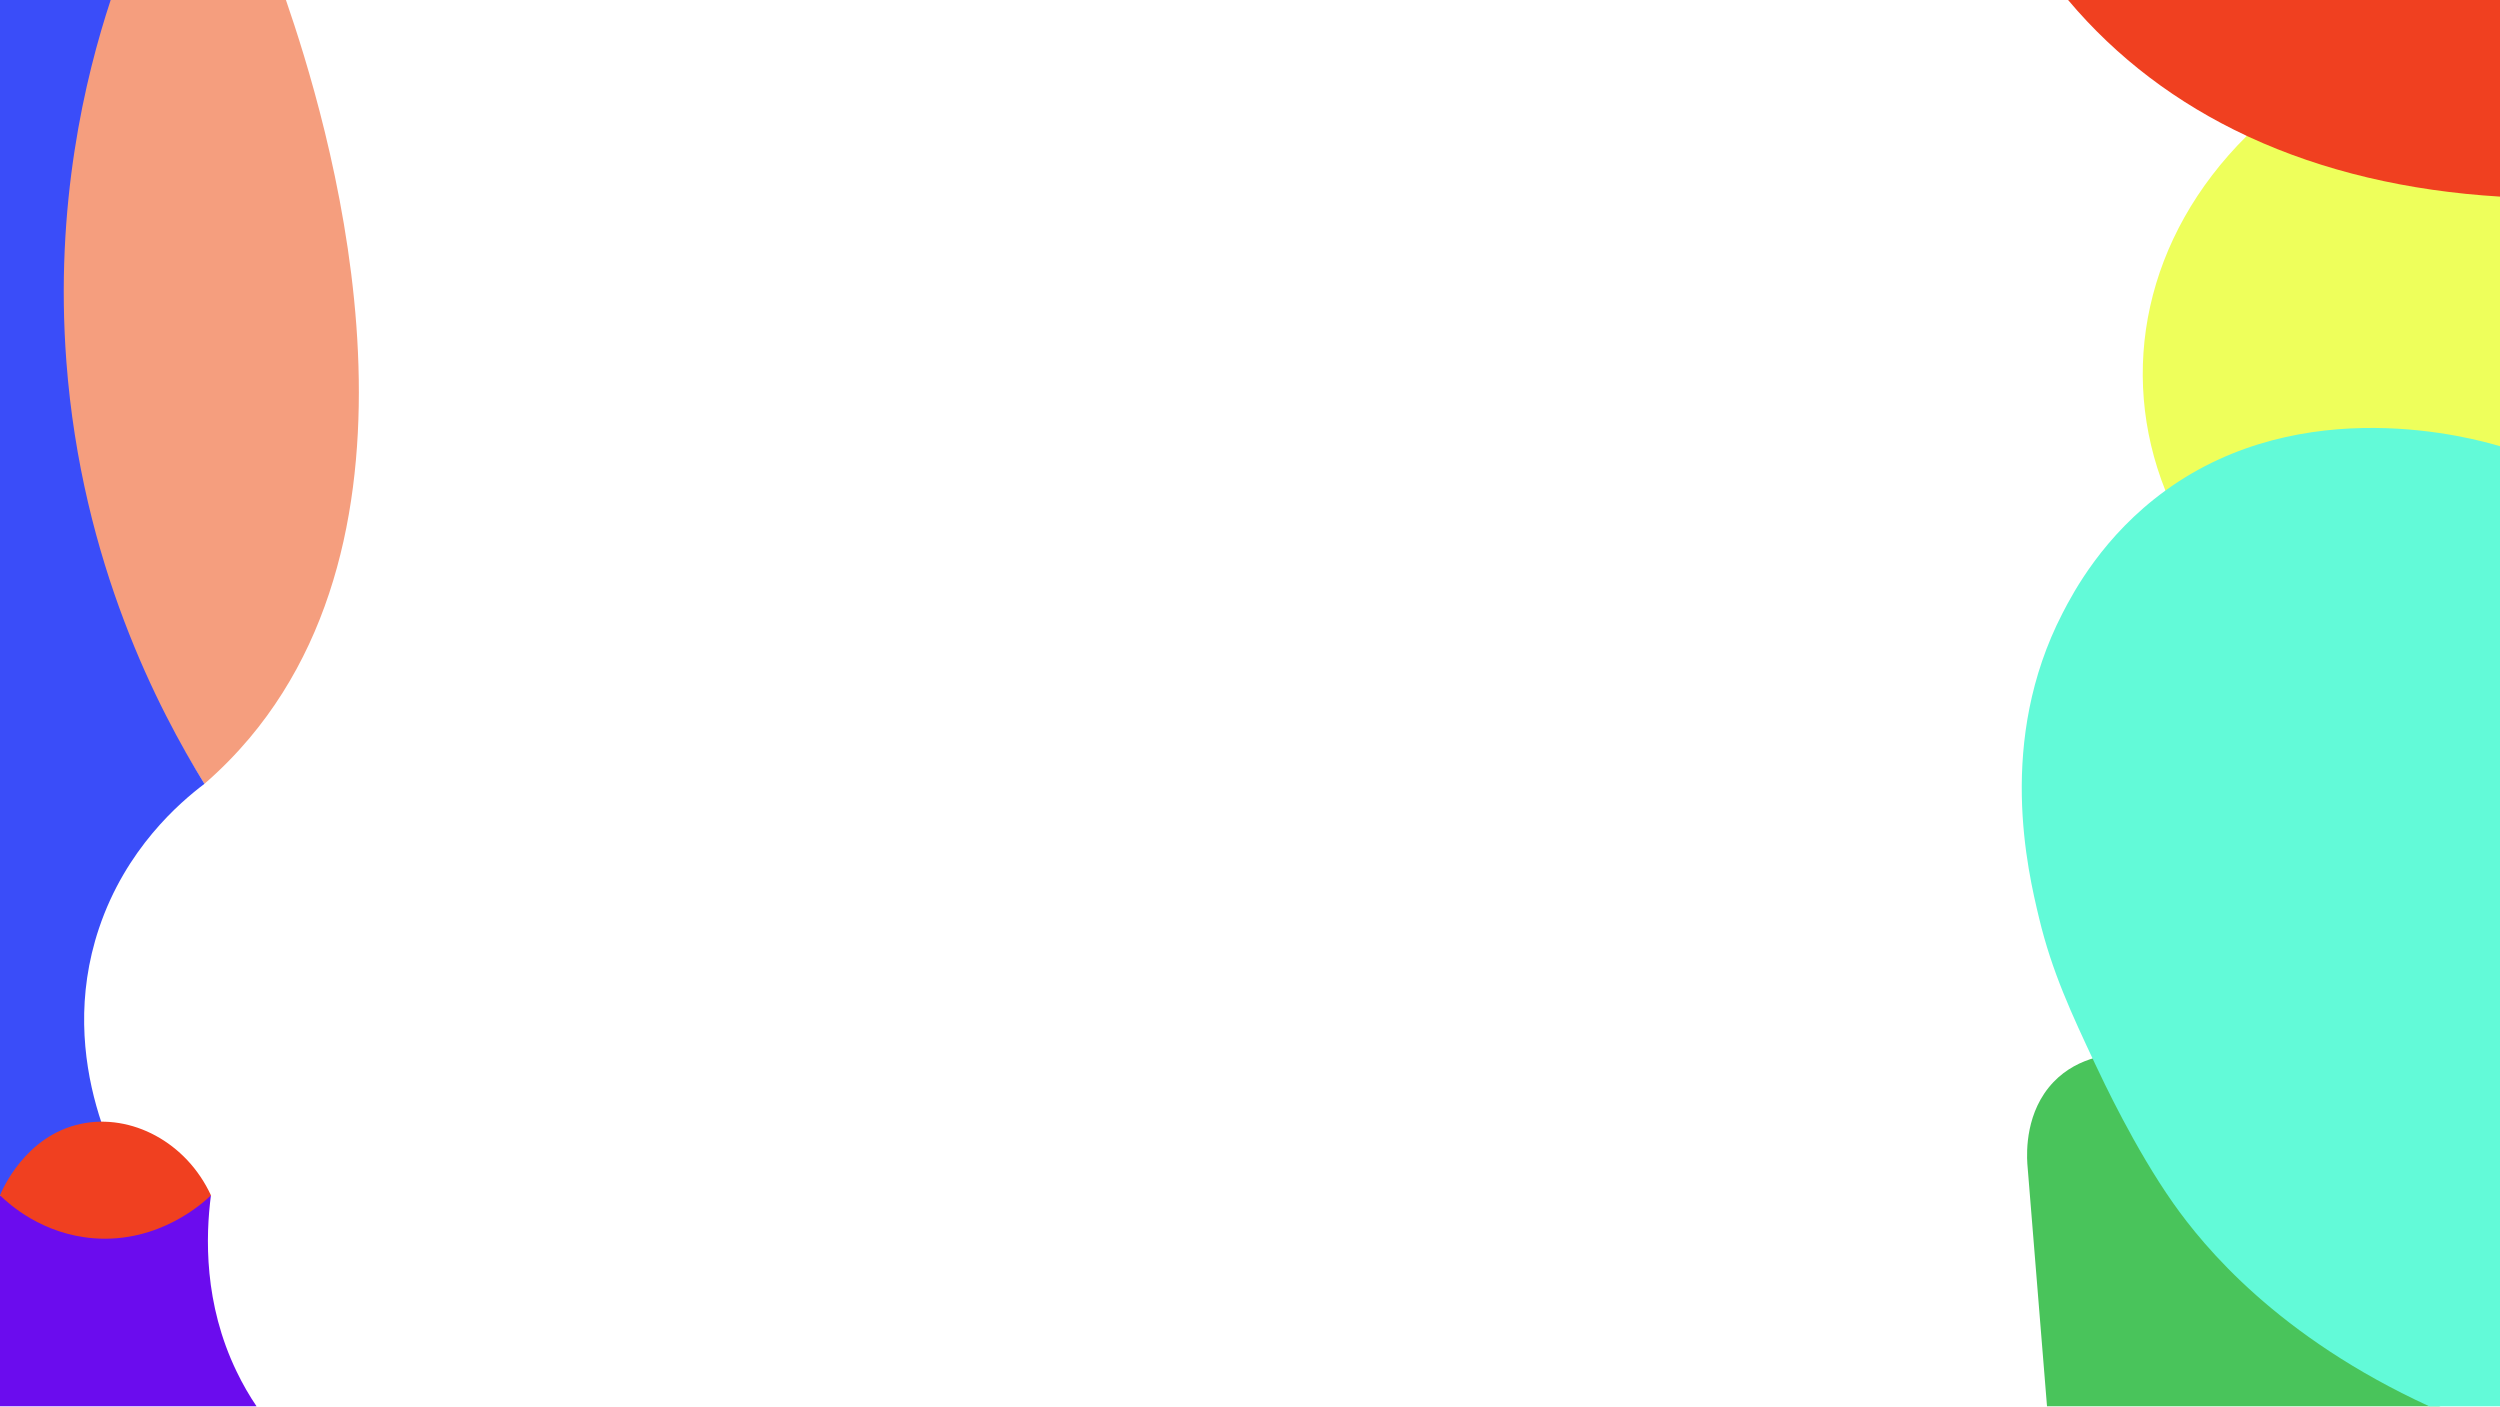
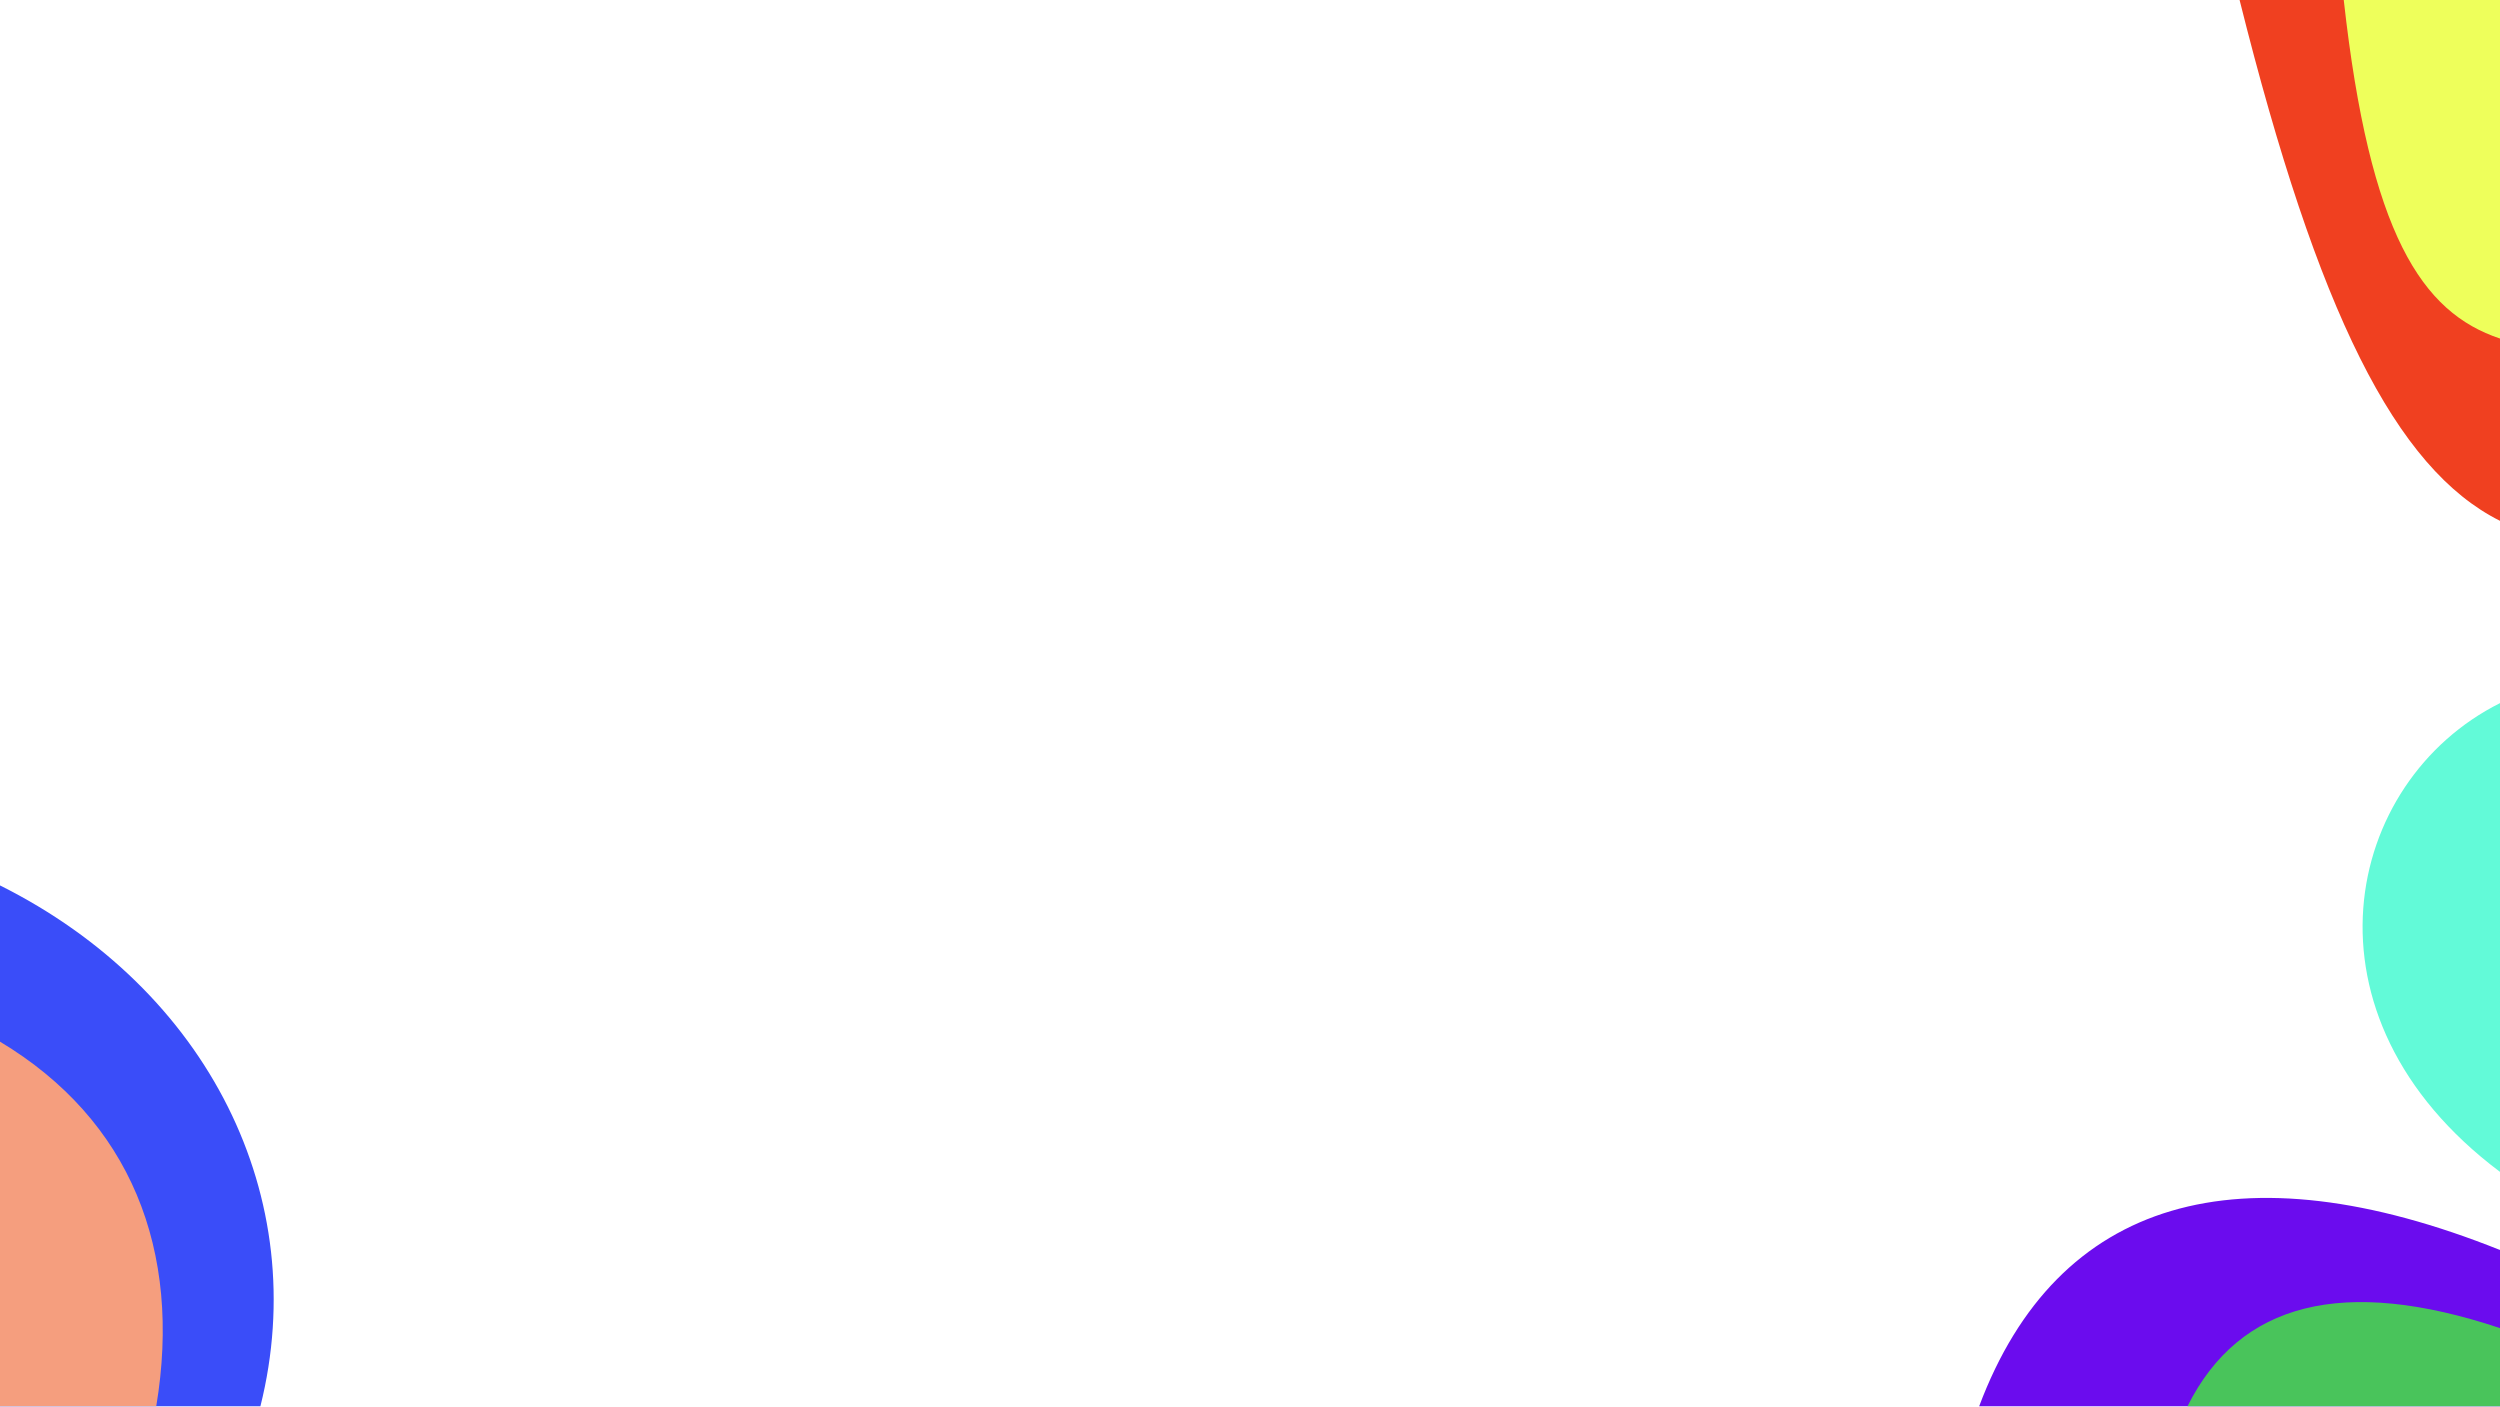
- <svg xmlns="http://www.w3.org/2000/svg" id="Layer_1" version="1.1" viewBox="0 0 1920 1080" preserveAspectRatio="none">
+ <svg xmlns="http://www.w3.org/2000/svg" viewBox="0 0 1920 1080" preserveAspectRatio="none">
  <defs>
    <style>
-       .st0 {
-         fill: #6b0cee;
-       }
- 
-       .st1 {
-         fill: #eeff5b;
-       }
- 
-       .st2 {
-         fill: #62fad8;
-       }
- 
-       .st3 {
-         fill: #3a4df9;
-       }
- 
-       .st4 {
-         fill: #f04020;
-       }
- 
-       .st5 {
-         fill: #f59e7e;
-       }
- 
-       .st6 {
-         fill: #49c45b;
-       }
+       .st0 { fill: #6b0cee; } /* Purple */
+       .st1 { fill: #eeff5b; } /* Yellow */
+       .st2 { fill: #62fad8; } /* Mint */
+       .st3 { fill: #3a4df9; } /* Blue */
+       .st4 { fill: #f04020; } /* Red */
+       .st5 { fill: #f59e7e; } /* Peach */
+       .st6 { fill: #49c45b; } /* Green */
    </style>
  </defs>
-   <path class="st5" d="M22,0c-9.4,76.7-14.7,198.7,22,341,29.4,114.2,75.7,202.1,113,261,12.9-11.2,24.4-23,34.6-35.1C342.1,387.9,250.7,90.4,219.6,0H22Z" />
-   <path class="st3" d="M0,0h85c-19.4,58.9-43.2,156.8-34,278,11.7,154.5,71.1,267.5,106,324-18.8,14.2-60.5,49.8-81,111-34.6,103.1,19.9,192.2,28,205H0V0Z" />
-   <path class="st1" d="M1920,98.2v244.2c0,0,0,.2,0,.2-4.4,58.5-70.8,103.3-120.8,121.1-14.6,5.2-37.4,11.5-67.2,12.4-31.8-29.8-54.8-63.7-69-99.4-36.4-91.4-15.6-194.8,62.6-272.4,0,0,.1-.1.2-.2,2-2,4.1-4,6.2-5.9,0,0,188,0,188,0Z" />
-   <path class="st6" d="M1914.7,1064c-5.1,8.7-19.7,11.6-41.3,16h-301.3c-5-62.1-10.1-124.1-15.1-186.2-.6-9.3-1.4-40.3,20.1-62.8,19.4-20.3,45.9-22,61-23,90.9-5.9,207.6,99,224,114,14.1,29.6,27.9,62.9,40,99.6,4.8,14.5,9,28.6,12.7,42.4Z" />
-   <path class="st1" d="M1920,0v162c-68.2,0-136.4-18.9-192.7-56.8-.5-.3-1-.7-1.5-1-38.1-26-70.6-60.7-93.8-104.2h288Z" />
-   <path class="st2" d="M1920,342.7v737.3h-54.4c-116.2-53.4-172.8-122.2-196.6-156-29.4-41.8-54.2-94.7-60-107-17.8-38-33.1-70.5-43-112-8.7-36.3-32.6-135.9,18-234,8.4-16.3,31.3-59.6,79-94.2,105.9-76.9,236.9-40.1,257-34.1Z" />
-   <path class="st4" d="M1920,0v151c-71.1-4.3-135.9-19.6-192.7-45.8-.6-.3-1.1-.5-1.7-.8-53.5-25-99.8-59.8-137.3-104.4h331.6Z" />
-   <path class="st0" d="M162,918H0v162h197c-5.4-8-10.6-16.9-15.3-26.7-25.2-52.2-23.8-103.6-19.7-135.3Z" />
-   <path class="st4" d="M162,918c-18.9-40.9-61.2-63-99.8-54.9-42.9,9-60.7,51.2-62.2,54.9,7.1,6.9,32.4,29.9,72,33,50.6,3.9,84.7-27.8,90-33Z" />
+   <path class="st4" d="M1920,0 v400 c-80,-40 -140,-160 -200,-400 h200 z" />
+   <path class="st1" d="M1920,0 v260 c-60,-20 -100,-80 -120,-260 h120 z" />
+   <path class="st2" d="M1920,540 c-120,60 -160,240 0,360 v-360 z" />
+   <path class="st3" d="M0,680 c160,80 240,240 200,400 h-200 v-400 z" />
+   <path class="st5" d="M0,800 c100,60 140,160 120,280 h-120 v-280 z" />
+   <path class="st0" d="M1520,1080 c60,-160 200,-200 400,-120 v120 h-400 z" />
+   <path class="st6" d="M1680,1080 c40,-80 120,-100 240,-60 v60 h-240 z" />
</svg>
